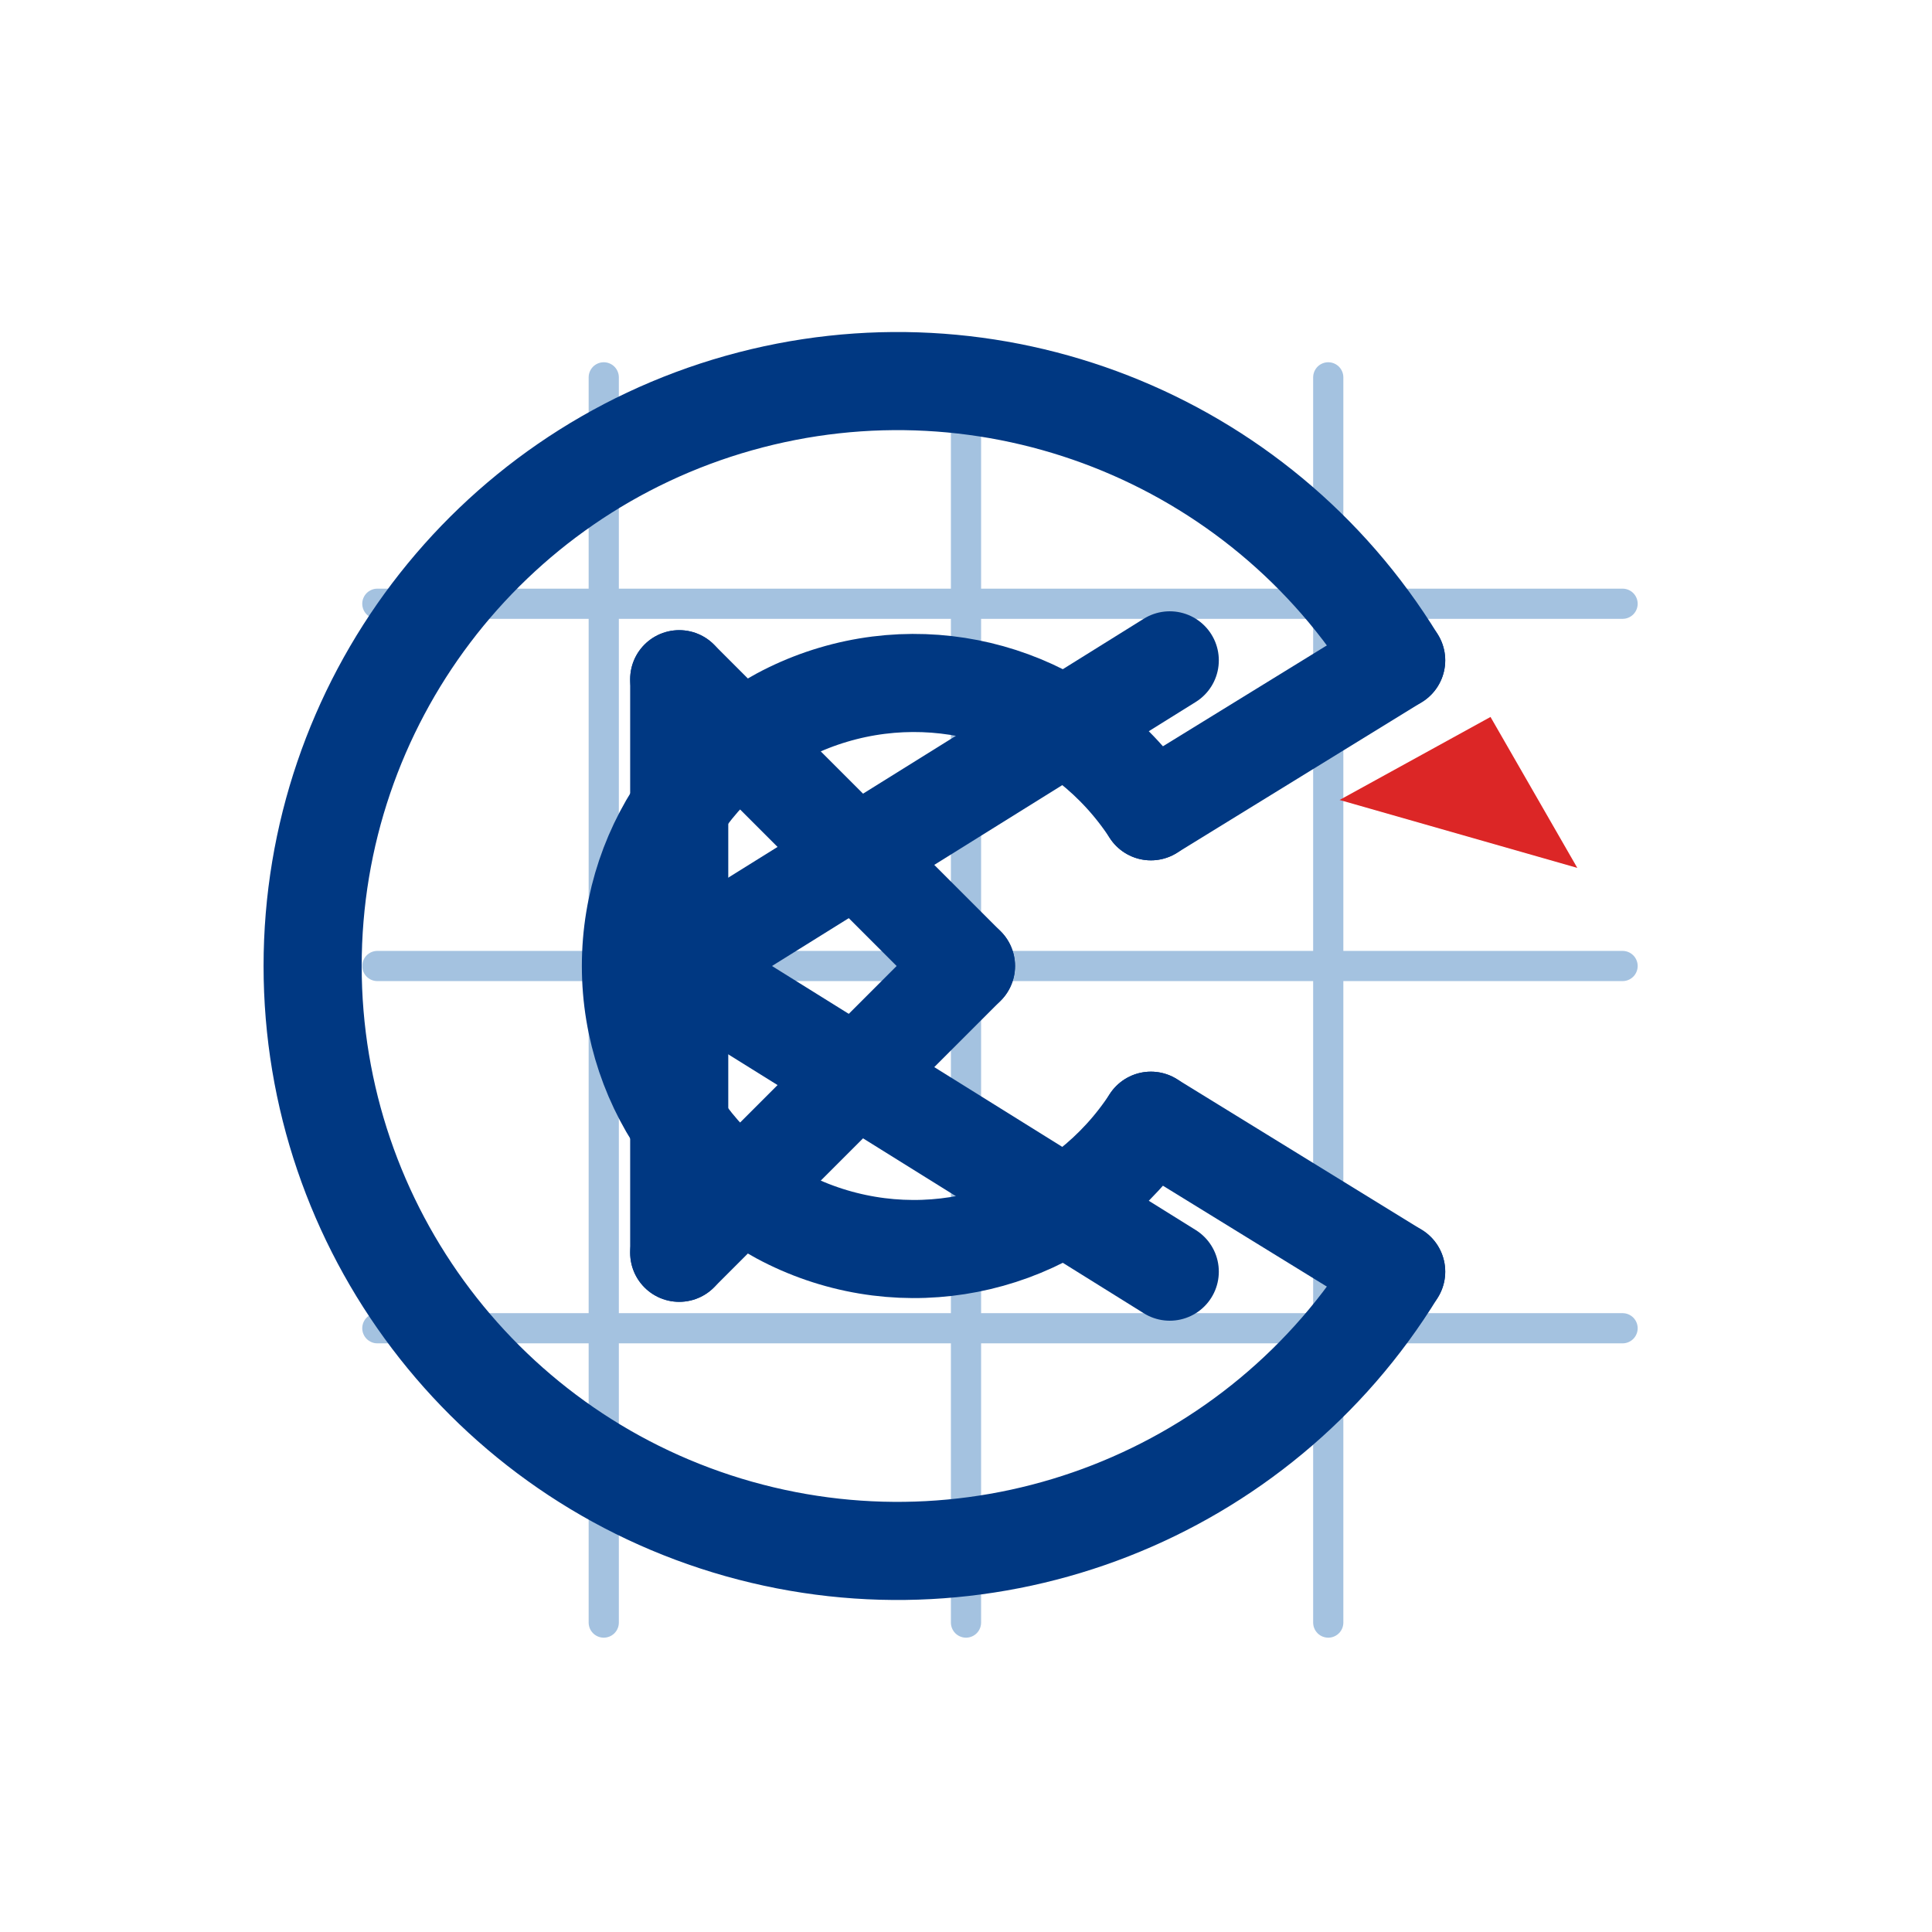
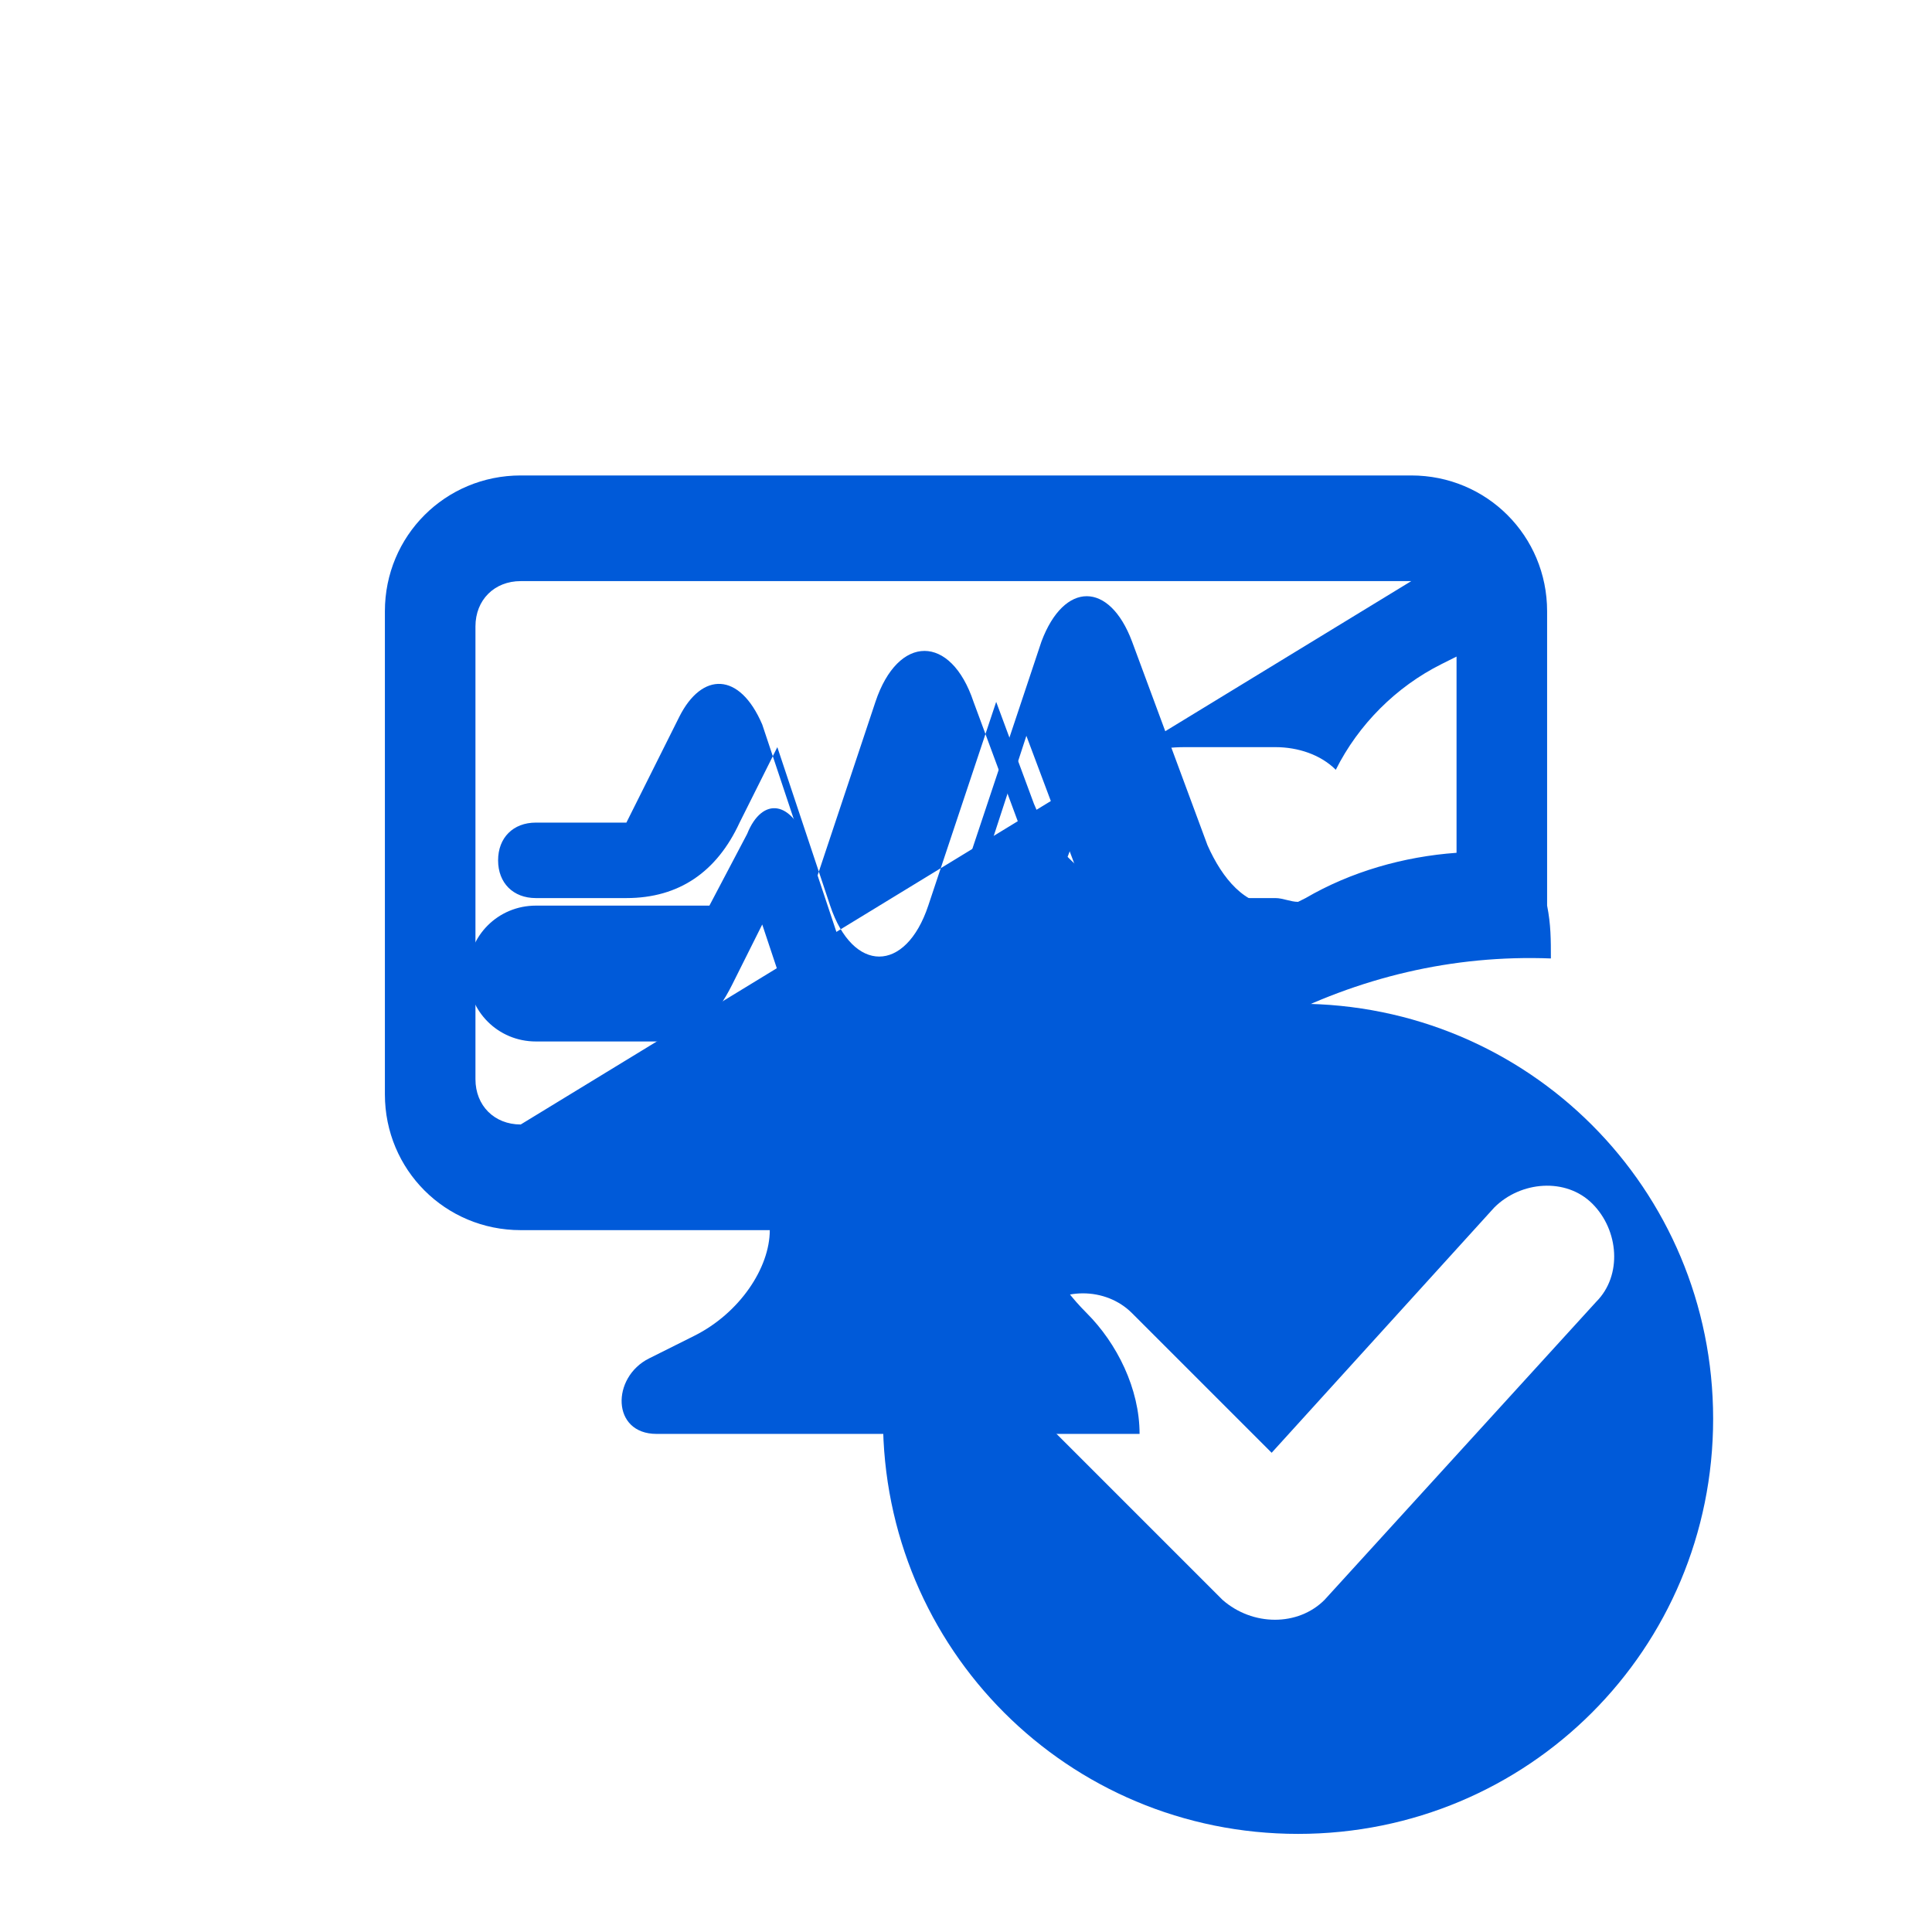
<svg xmlns="http://www.w3.org/2000/svg" viewBox="0 0 512 512" fill="none">
-   <g stroke="#7EA8D3" stroke-width="8" opacity="0.7" stroke-linecap="round">
-     <line x1="100" y1="160" x2="430" y2="160" />
-     <line x1="100" y1="256" x2="430" y2="256" />
-     <line x1="100" y1="352" x2="430" y2="352" />
-     <line x1="160" y1="100" x2="160" y2="430" />
-     <line x1="256" y1="100" x2="256" y2="430" />
-     <line x1="352" y1="100" x2="352" y2="430" />
-   </g>
-   <g stroke="#003882" stroke-width="26" stroke-linecap="round" stroke-linejoin="round" fill="none">
-     <path d="M 370 175 A 155 155 0 1 0 370 337" />
-     <path d="M 305 215 A 75 75 0 1 0 305 297" />
-     <line x1="305" y1="215" x2="370" y2="175" />
-     <line x1="305" y1="297" x2="370" y2="337" />
-     <line x1="180" y1="180" x2="180" y2="332" />
-     <line x1="180" y1="256" x2="310" y2="175" />
-     <line x1="180" y1="256" x2="310" y2="337" />
-     <line x1="180" y1="180" x2="256" y2="256" />
-     <line x1="180" y1="332" x2="256" y2="256" />
-   </g>
-   <polygon points="395,190 418,230 355,212" fill="#DC2626" />
+   <path d="M 370 240 C 370 240 348 240 338 240 C 330 240 324 233 320 224 L 300 170 C 294 154 282 154 276 170 L 244 266 C 240 278 232 278 228 266 L 214 224 C 210 212 202 211 198 221 L 188 240 C 182 240 142 240 142 240 C 132 240 124 248 124 258 C 124 268 132 276 142 276 L 176 276 C 184 276 190 269 194 261 L 202 245 L 216 287 C 222 305 236 305 242 287 L 272 195 L 290 243 C 294 255 302 258 310 258 L 338 258 C 342 258 348 258 352 258 C 352 250 354 243 358 238 C 362 234 366 235 370 240 Z" fill="#005ad9" />
+   <path d="M 410 240 L 410 162 C 410 142 394 126 374 126 L 138 126 C 118 126 102 142 102 162 L 102 290 C 102 310 118 326 138 326 L 204 326 C 204 336 196 348 184 354 L 172 360 C 162 365 162 380 174 380 L 302 380 C 302 368 296 356 288 348 C 280 340 276 332 276 326 L 276 324 L 279 324 C 293 302 313 283 337 271 C 360 259 385 253 411 254 L 411 254 C 411 249 411 245 410 240 Z M 374 270 C 374 270 374 270 374 270 L 374 270 Z M 138 298 C 131 298 126 293 126 286 L 126 166 C 126 159 131 154 138 154 L 374 154 C 381 154 386 159 386 166 L 386 226 C 372 227 358 231 346 238 L 344 239 C 342 239 340 238 338 238 L 310 238 C 294 238 281 230 274 213 L 264 186 L 246 240 C 240 258 226 258 220 240 L 206 198 L 196 218 C 190 231 180 238 166 238 L 142 238 C 136 238 132 234 132 228 C 132 222 136 218 142 218 L 166 218 L 180 190 C 186 178 196 178 202 192 L 216 234 L 232 186 C 238 168 252 168 258 186 L 278 240 L 286 219 C 292 204 300 198 314 198 L 338 198 C 344 198 350 200 354 204 C 360 192 370 182 382 176 L 386 174 L 386 166 C 386 159 381 154 374 154 Z" fill="#005ad9" />
+   <path d="M 344 266 C 283 266 234 315 234 376 C 234 437 283 486 344 486 C 405 486 454 437 454 376 C 454 315 405 266 344 266 Z M 324 424 L 274 374 C 267 367 267 355 274 348 C 281 341 293 341 300 348 L 337 385 L 396 320 C 403 313 415 312 422 319 C 429 326 430 338 423 345 L 351 424 C 344 431 332 431 324 424 Z" fill="#005ad9" />
</svg>
